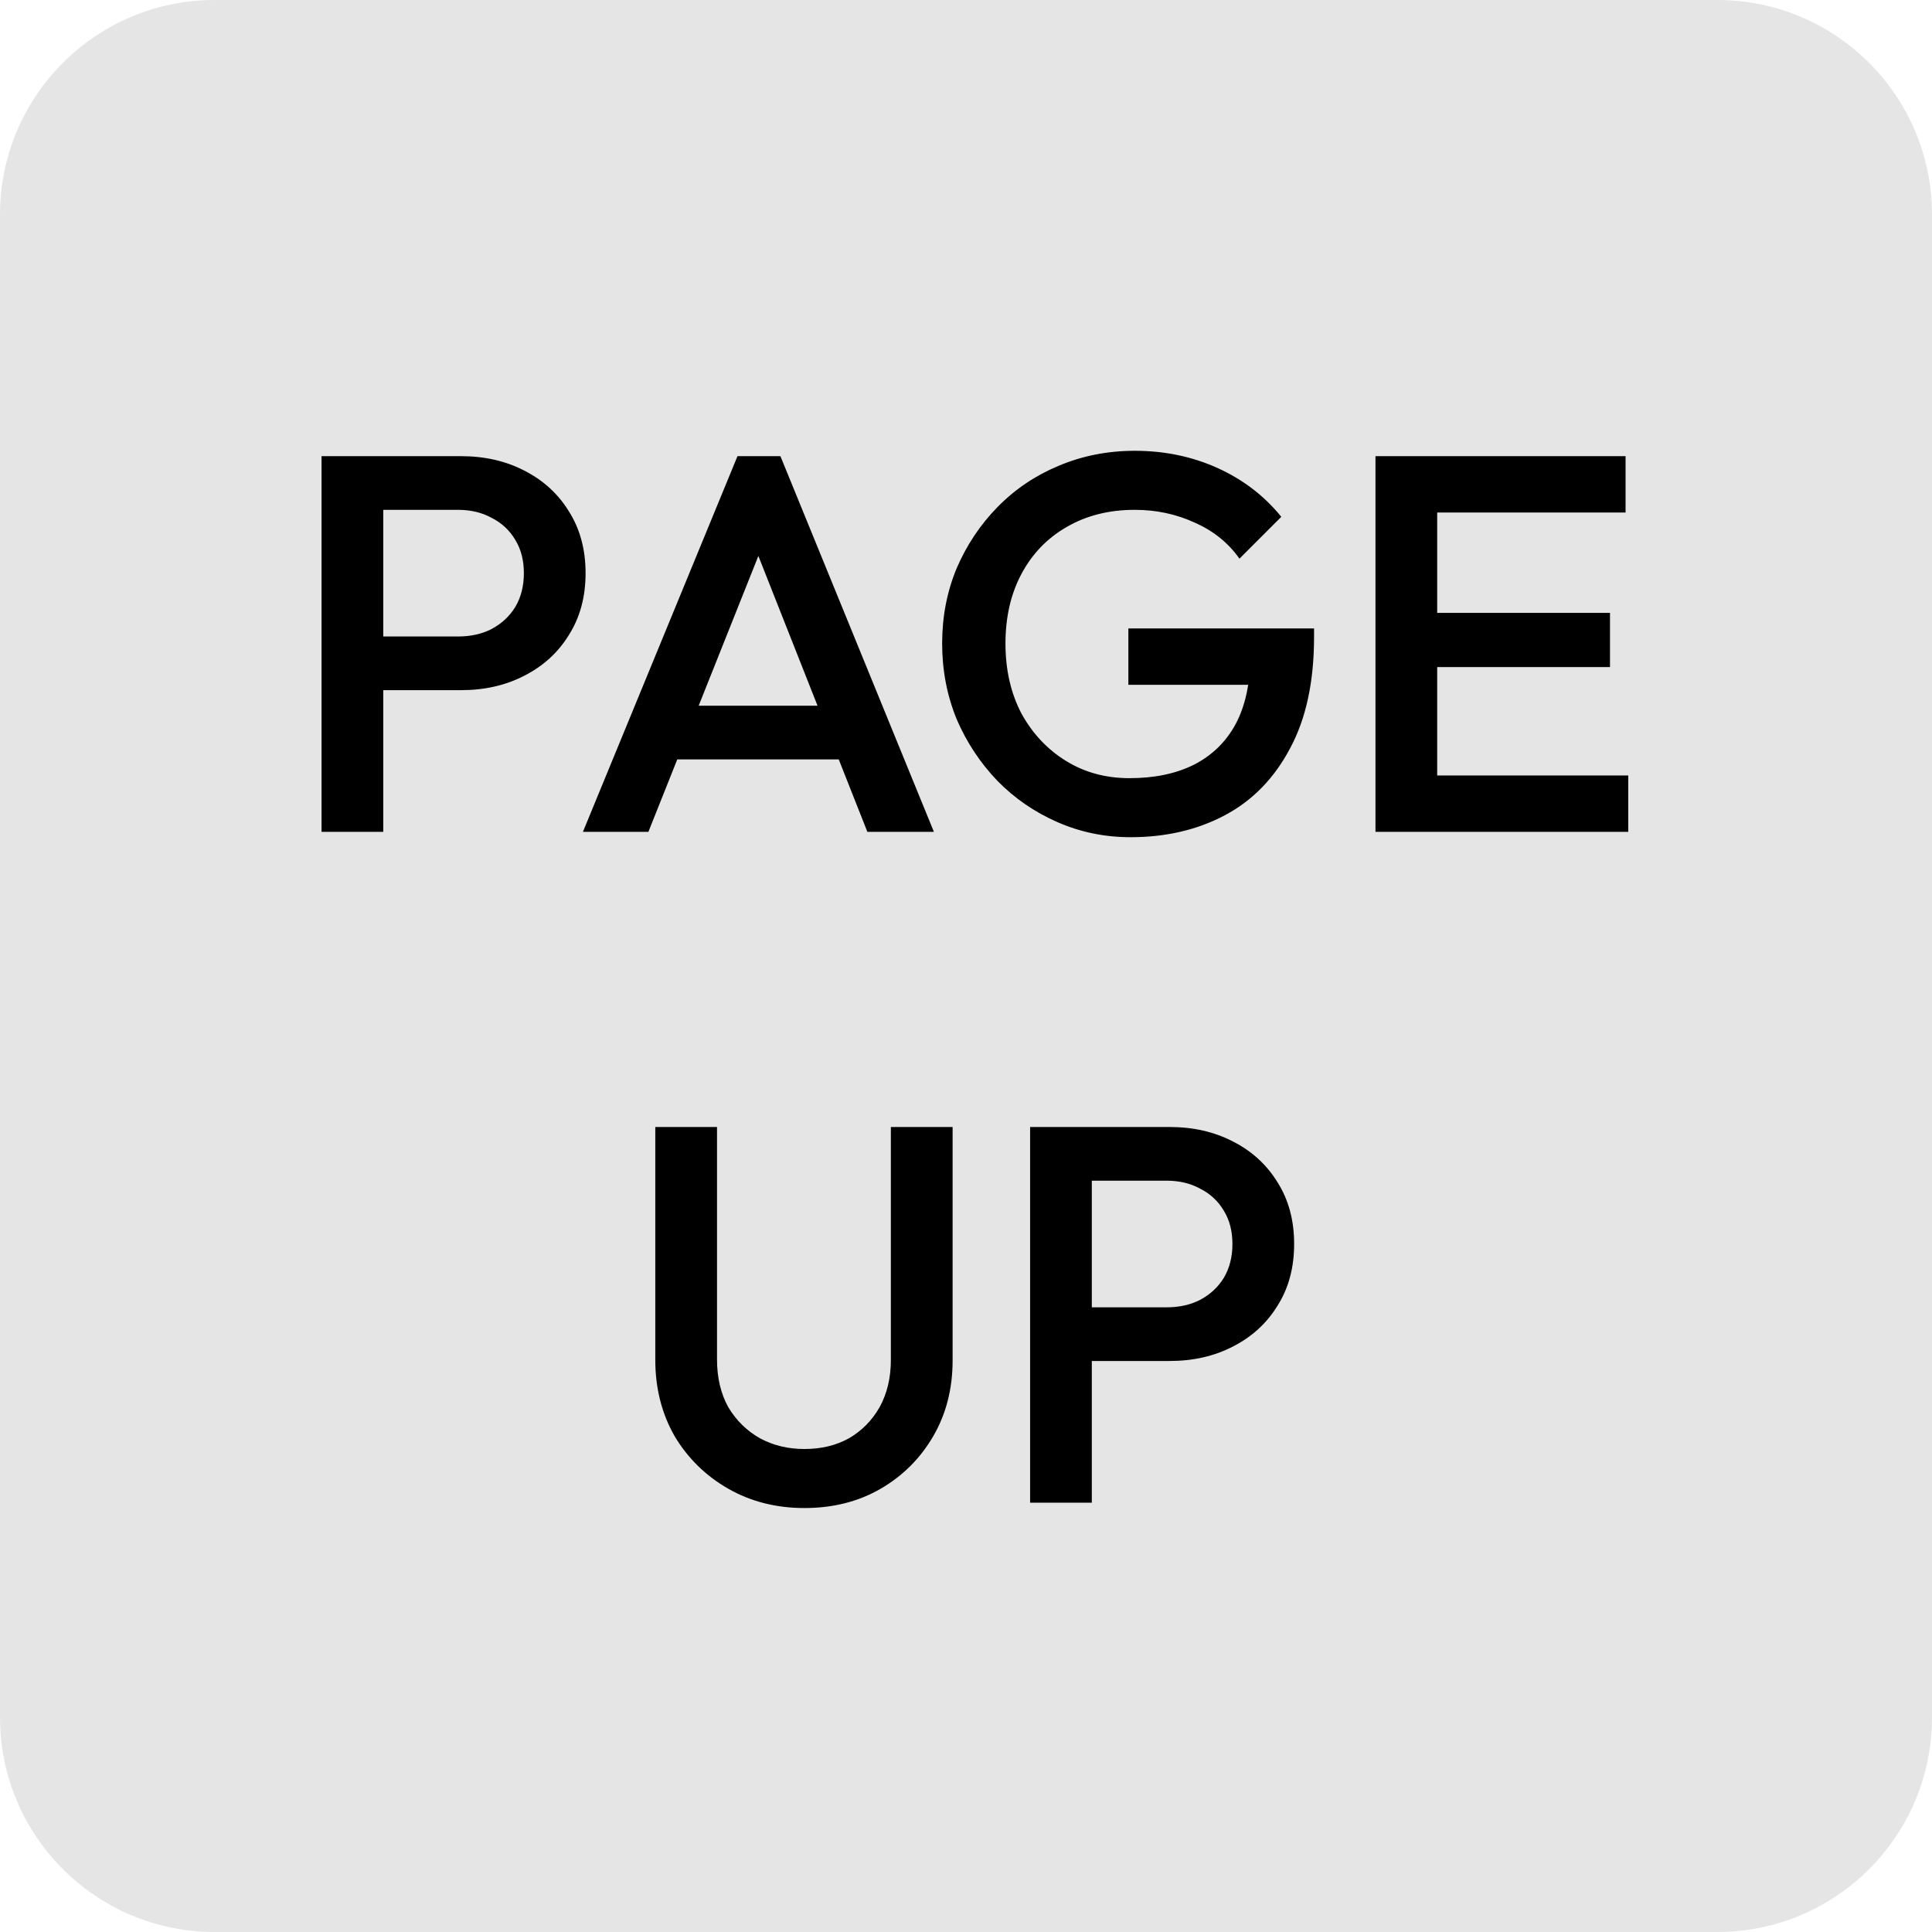
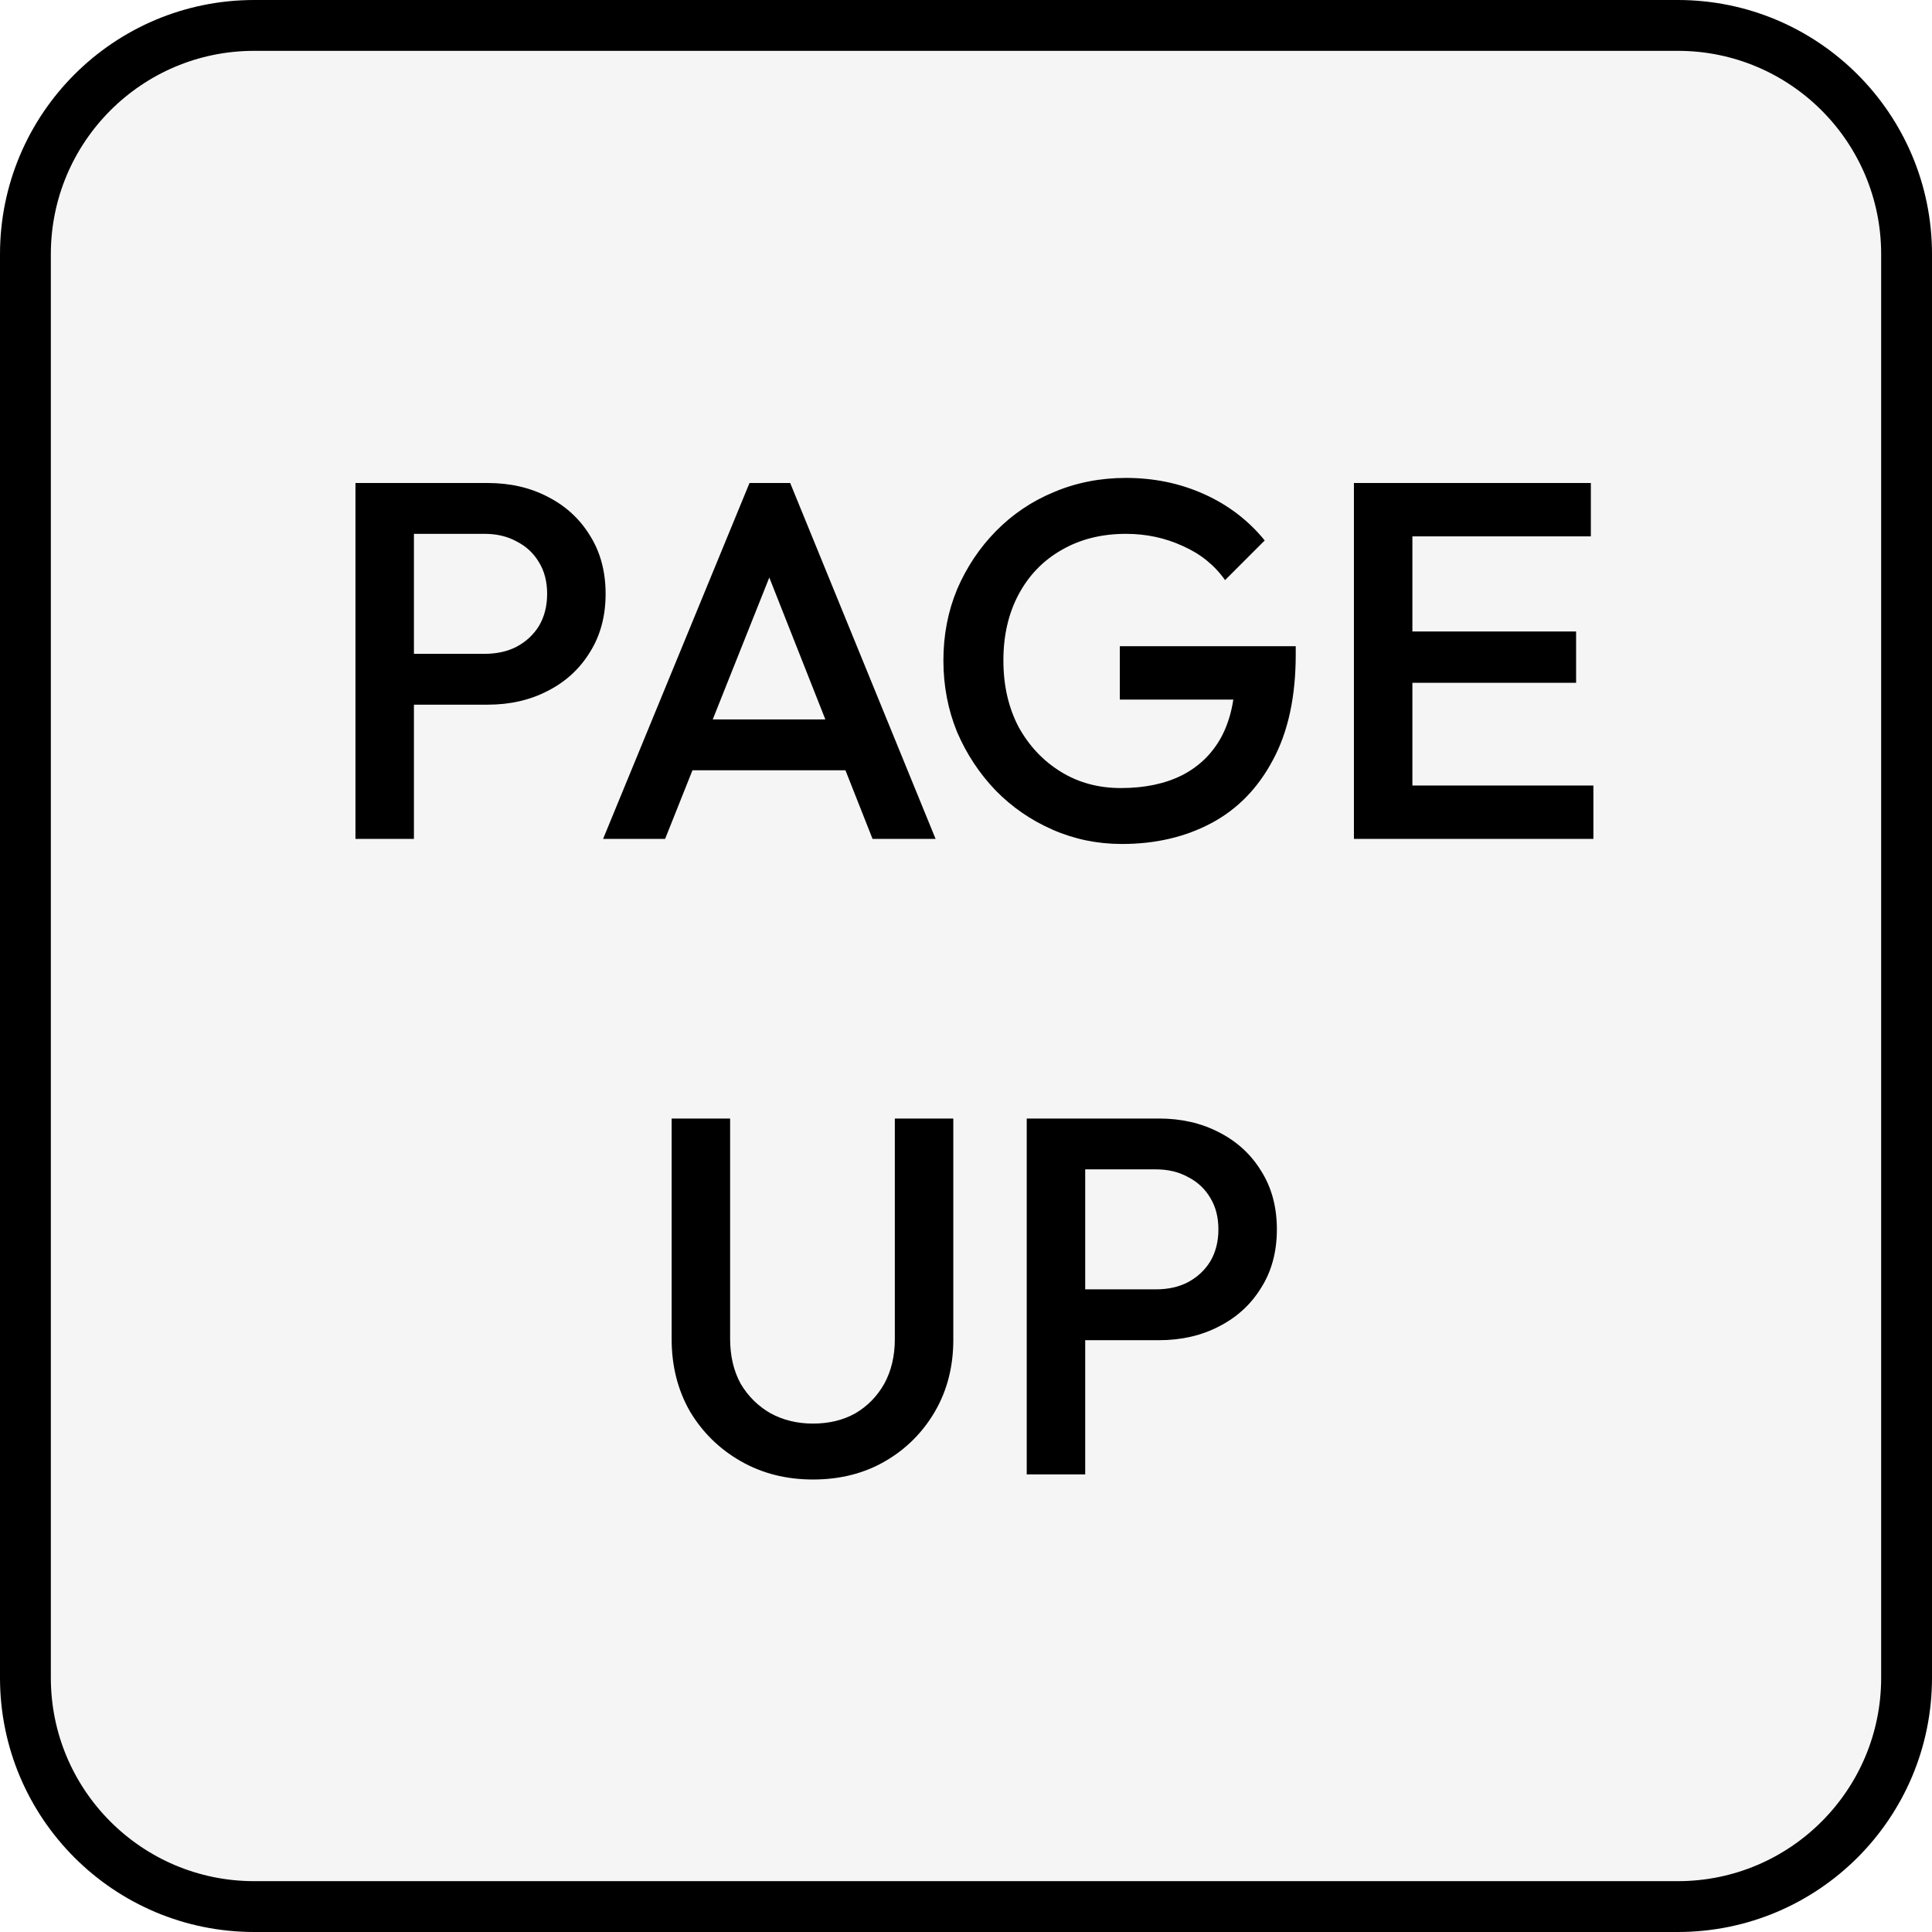
- <svg xmlns="http://www.w3.org/2000/svg" width="72" height="72" viewBox="0 0 72 72" fill="none">
-   <rect width="72" height="72" rx="8" fill="#E5E5E5" />
-   <path d="M13.563 25.72V23.72H17.063C17.543 23.72 17.963 23.627 18.323 23.44C18.696 23.24 18.99 22.967 19.203 22.62C19.416 22.26 19.523 21.84 19.523 21.36C19.523 20.88 19.416 20.467 19.203 20.12C18.99 19.76 18.696 19.487 18.323 19.3C17.963 19.1 17.543 19 17.063 19H13.563V17H17.183C18.063 17 18.85 17.18 19.543 17.54C20.25 17.9 20.803 18.407 21.203 19.06C21.616 19.713 21.823 20.48 21.823 21.36C21.823 22.24 21.616 23.007 21.203 23.66C20.803 24.313 20.25 24.82 19.543 25.18C18.85 25.54 18.063 25.72 17.183 25.72H13.563ZM11.983 31V17H14.283V31H11.983ZM21.724 31L27.484 17H29.084L34.804 31H32.324L27.844 19.66H28.684L24.164 31H21.724ZM24.564 28.3V26.3H31.984V28.3H24.564ZM42.131 31.2C41.171 31.2 40.264 31.013 39.411 30.64C38.558 30.267 37.811 29.753 37.171 29.1C36.531 28.433 36.024 27.667 35.651 26.8C35.291 25.92 35.111 24.98 35.111 23.98C35.111 22.98 35.291 22.047 35.651 21.18C36.024 20.313 36.531 19.553 37.171 18.9C37.824 18.233 38.584 17.72 39.451 17.36C40.331 16.987 41.278 16.8 42.291 16.8C43.398 16.8 44.424 17.013 45.371 17.44C46.318 17.867 47.111 18.473 47.751 19.26L46.191 20.82C45.778 20.233 45.224 19.787 44.531 19.48C43.838 19.16 43.091 19 42.291 19C41.331 19 40.484 19.213 39.751 19.64C39.031 20.053 38.471 20.633 38.071 21.38C37.671 22.127 37.471 22.993 37.471 23.98C37.471 24.967 37.671 25.84 38.071 26.6C38.484 27.347 39.038 27.933 39.731 28.36C40.424 28.787 41.211 29 42.091 29C43.024 29 43.824 28.833 44.491 28.5C45.171 28.153 45.691 27.647 46.051 26.98C46.411 26.3 46.591 25.467 46.591 24.48L48.031 25.52H42.051V23.42H48.971V23.74C48.971 25.407 48.671 26.793 48.071 27.9C47.484 29.007 46.678 29.833 45.651 30.38C44.624 30.927 43.451 31.2 42.131 31.2ZM51.26 31V17H53.56V31H51.26ZM52.84 31V28.9H60.68V31H52.84ZM52.84 24.86V22.84H60V24.86H52.84ZM52.84 19.1V17H60.58V19.1H52.84ZM29.98 56.2C28.927 56.2 27.98 55.96 27.14 55.48C26.3 55 25.634 54.347 25.14 53.52C24.66 52.68 24.421 51.733 24.421 50.68V42H26.721V50.66C26.721 51.34 26.86 51.933 27.14 52.44C27.434 52.933 27.827 53.32 28.32 53.6C28.814 53.867 29.367 54 29.98 54C30.607 54 31.16 53.867 31.64 53.6C32.12 53.32 32.501 52.933 32.781 52.44C33.06 51.933 33.2 51.347 33.2 50.68V42H35.501V50.7C35.501 51.753 35.261 52.693 34.781 53.52C34.3 54.347 33.647 55 32.821 55.48C31.994 55.96 31.047 56.2 29.98 56.2ZM39.969 50.72V48.72H43.469C43.949 48.72 44.369 48.627 44.729 48.44C45.102 48.24 45.396 47.967 45.609 47.62C45.822 47.26 45.929 46.84 45.929 46.36C45.929 45.88 45.822 45.467 45.609 45.12C45.396 44.76 45.102 44.487 44.729 44.3C44.369 44.1 43.949 44 43.469 44H39.969V42H43.589C44.469 42 45.256 42.18 45.949 42.54C46.656 42.9 47.209 43.407 47.609 44.06C48.023 44.713 48.229 45.48 48.229 46.36C48.229 47.24 48.023 48.007 47.609 48.66C47.209 49.313 46.656 49.82 45.949 50.18C45.256 50.54 44.469 50.72 43.589 50.72H39.969ZM38.389 56V42H40.689V56H38.389Z" fill="black" />
+ <svg xmlns="http://www.w3.org/2000/svg" width="76" height="76" viewBox="0 0 76 76" fill="none">
+   <rect x="1" y="1" width="74" height="74" rx="9" fill="#F5F5F5" />
+   <rect x="1" y="1" width="74" height="74" rx="9" stroke="black" stroke-width="2" />
+   <path d="M15.563 27.72V25.72H19.063C19.543 25.72 19.963 25.627 20.323 25.44C20.696 25.24 20.99 24.967 21.203 24.62C21.416 24.26 21.523 23.84 21.523 23.36C21.523 22.88 21.416 22.467 21.203 22.12C20.99 21.76 20.696 21.487 20.323 21.3C19.963 21.1 19.543 21 19.063 21H15.563V19H19.183C20.063 19 20.85 19.18 21.543 19.54C22.25 19.9 22.803 20.407 23.203 21.06C23.616 21.713 23.823 22.48 23.823 23.36C23.823 24.24 23.616 25.007 23.203 25.66C22.803 26.313 22.25 26.82 21.543 27.18C20.85 27.54 20.063 27.72 19.183 27.72H15.563ZM13.983 33V19H16.283V33H13.983ZM23.724 33L29.484 19H31.084L36.804 33H34.324L29.844 21.66H30.684L26.164 33H23.724ZM26.564 30.3V28.3H33.984V30.3H26.564ZM44.131 33.2C43.171 33.2 42.264 33.013 41.411 32.64C40.558 32.267 39.811 31.753 39.171 31.1C38.531 30.433 38.024 29.667 37.651 28.8C37.291 27.92 37.111 26.98 37.111 25.98C37.111 24.98 37.291 24.047 37.651 23.18C38.024 22.313 38.531 21.553 39.171 20.9C39.824 20.233 40.584 19.72 41.451 19.36C42.331 18.987 43.278 18.8 44.291 18.8C45.398 18.8 46.424 19.013 47.371 19.44C48.318 19.867 49.111 20.473 49.751 21.26L48.191 22.82C47.778 22.233 47.224 21.787 46.531 21.48C45.838 21.16 45.091 21 44.291 21C43.331 21 42.484 21.213 41.751 21.64C41.031 22.053 40.471 22.633 40.071 23.38C39.671 24.127 39.471 24.993 39.471 25.98C39.471 26.967 39.671 27.84 40.071 28.6C40.484 29.347 41.038 29.933 41.731 30.36C42.424 30.787 43.211 31 44.091 31C45.024 31 45.824 30.833 46.491 30.5C47.171 30.153 47.691 29.647 48.051 28.98C48.411 28.3 48.591 27.467 48.591 26.48L50.031 27.52H44.051V25.42H50.971V25.74C50.971 27.407 50.671 28.793 50.071 29.9C49.484 31.007 48.678 31.833 47.651 32.38C46.624 32.927 45.451 33.2 44.131 33.2ZM53.26 33V19H55.56V33H53.26ZM54.84 33V30.9H62.68V33H54.84ZM54.84 26.86V24.84H62V26.86H54.84ZM54.84 21.1V19H62.58V21.1H54.84ZM31.98 58.2C30.927 58.2 29.98 57.96 29.14 57.48C28.3 57 27.634 56.347 27.14 55.52C26.66 54.68 26.421 53.733 26.421 52.68V44H28.721V52.66C28.721 53.34 28.86 53.933 29.14 54.44C29.434 54.933 29.827 55.32 30.32 55.6C30.814 55.867 31.367 56 31.98 56C32.607 56 33.16 55.867 33.641 55.6C34.12 55.32 34.501 54.933 34.781 54.44C35.06 53.933 35.2 53.347 35.2 52.68V44H37.501V52.7C37.501 53.753 37.261 54.693 36.781 55.52C36.3 56.347 35.647 57 34.821 57.48C33.994 57.96 33.047 58.2 31.98 58.2ZM41.969 52.72V50.72H45.469C45.949 50.72 46.369 50.627 46.729 50.44C47.102 50.24 47.396 49.967 47.609 49.62C47.822 49.26 47.929 48.84 47.929 48.36C47.929 47.88 47.822 47.467 47.609 47.12C47.396 46.76 47.102 46.487 46.729 46.3C46.369 46.1 45.949 46 45.469 46H41.969V44H45.589C46.469 44 47.256 44.18 47.949 44.54C48.656 44.9 49.209 45.407 49.609 46.06C50.023 46.713 50.229 47.48 50.229 48.36C50.229 49.24 50.023 50.007 49.609 50.66C49.209 51.313 48.656 51.82 47.949 52.18C47.256 52.54 46.469 52.72 45.589 52.72H41.969ZM40.389 58V44H42.689V58H40.389Z" fill="black" />
</svg>
